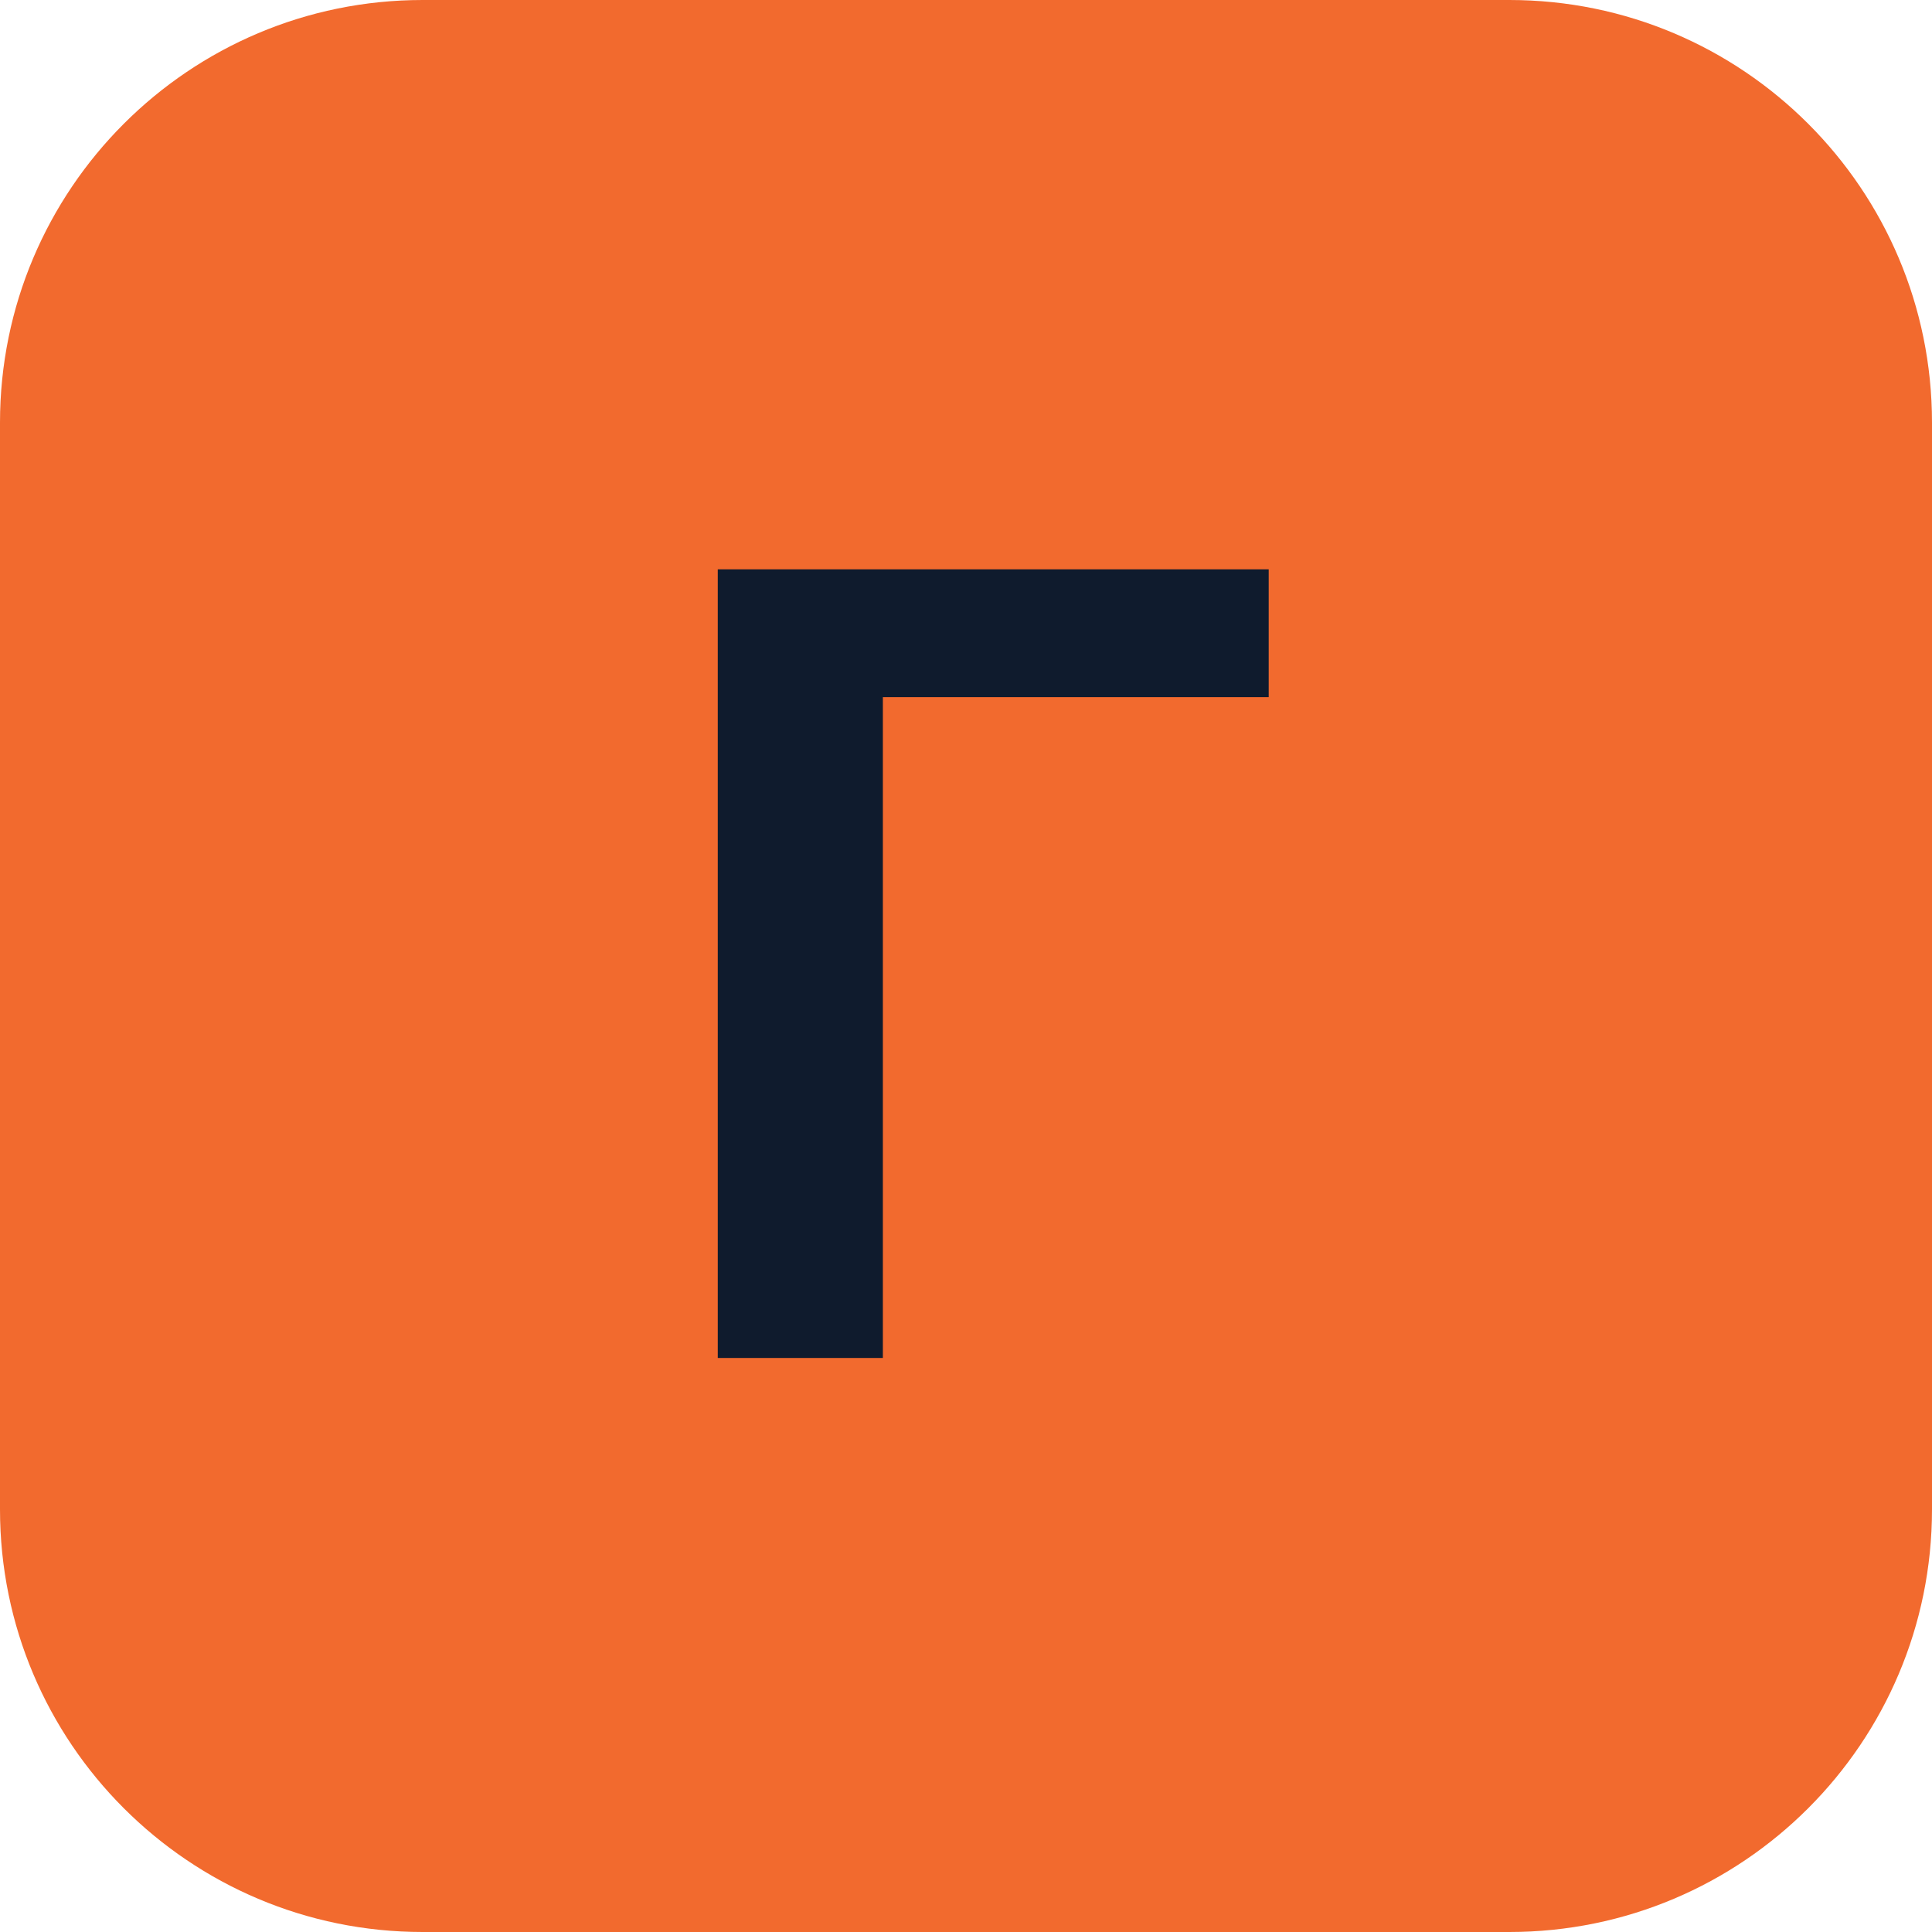
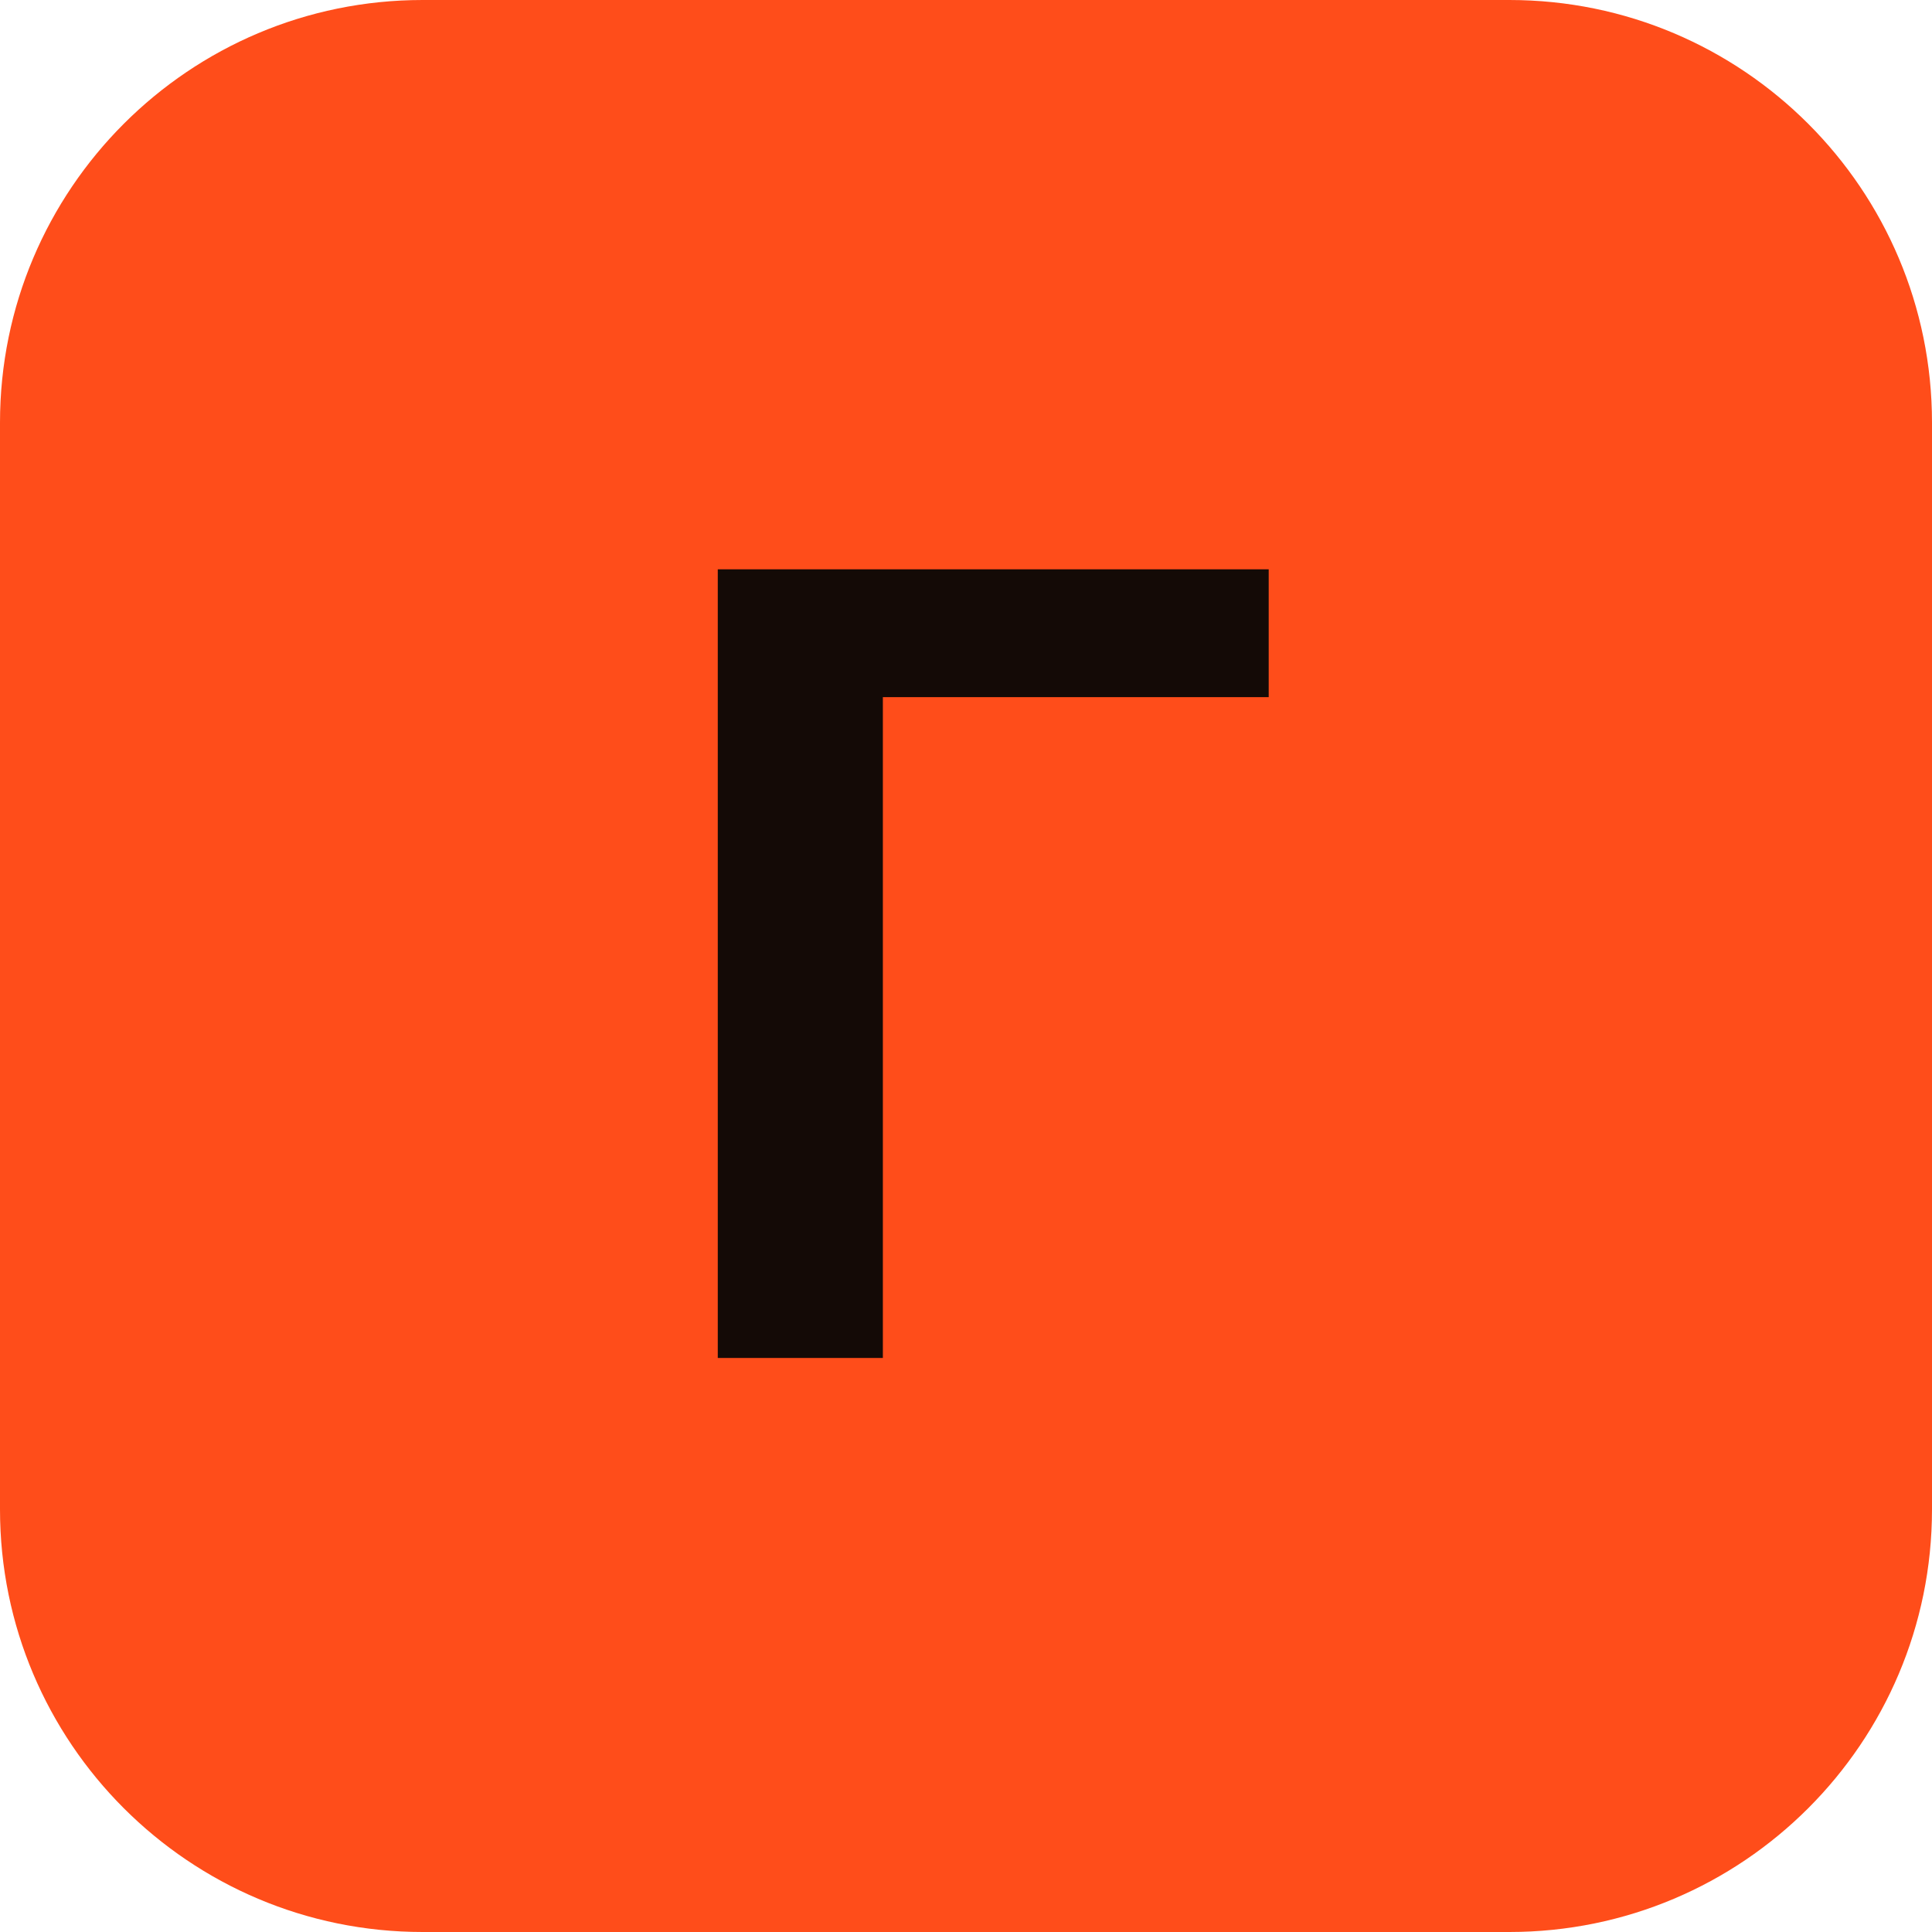
<svg xmlns="http://www.w3.org/2000/svg" viewBox="0 0 64 64">
-   <rect width="64" height="64" rx="14" fill="#f26a2e" />
-   <text x="32" y="45" text-anchor="middle" font-family="Segoe UI, Arial, sans-serif" font-size="38" font-weight="800" fill="#0f1b2d">Г</text>
+   <rect width="64" height="64" rx="14" fill="#ff4d1a" />
+   <text x="32" y="45" text-anchor="middle" font-family="Segoe UI, Arial, sans-serif" font-size="38" font-weight="800" fill="#140a06">Г</text>
</svg>
